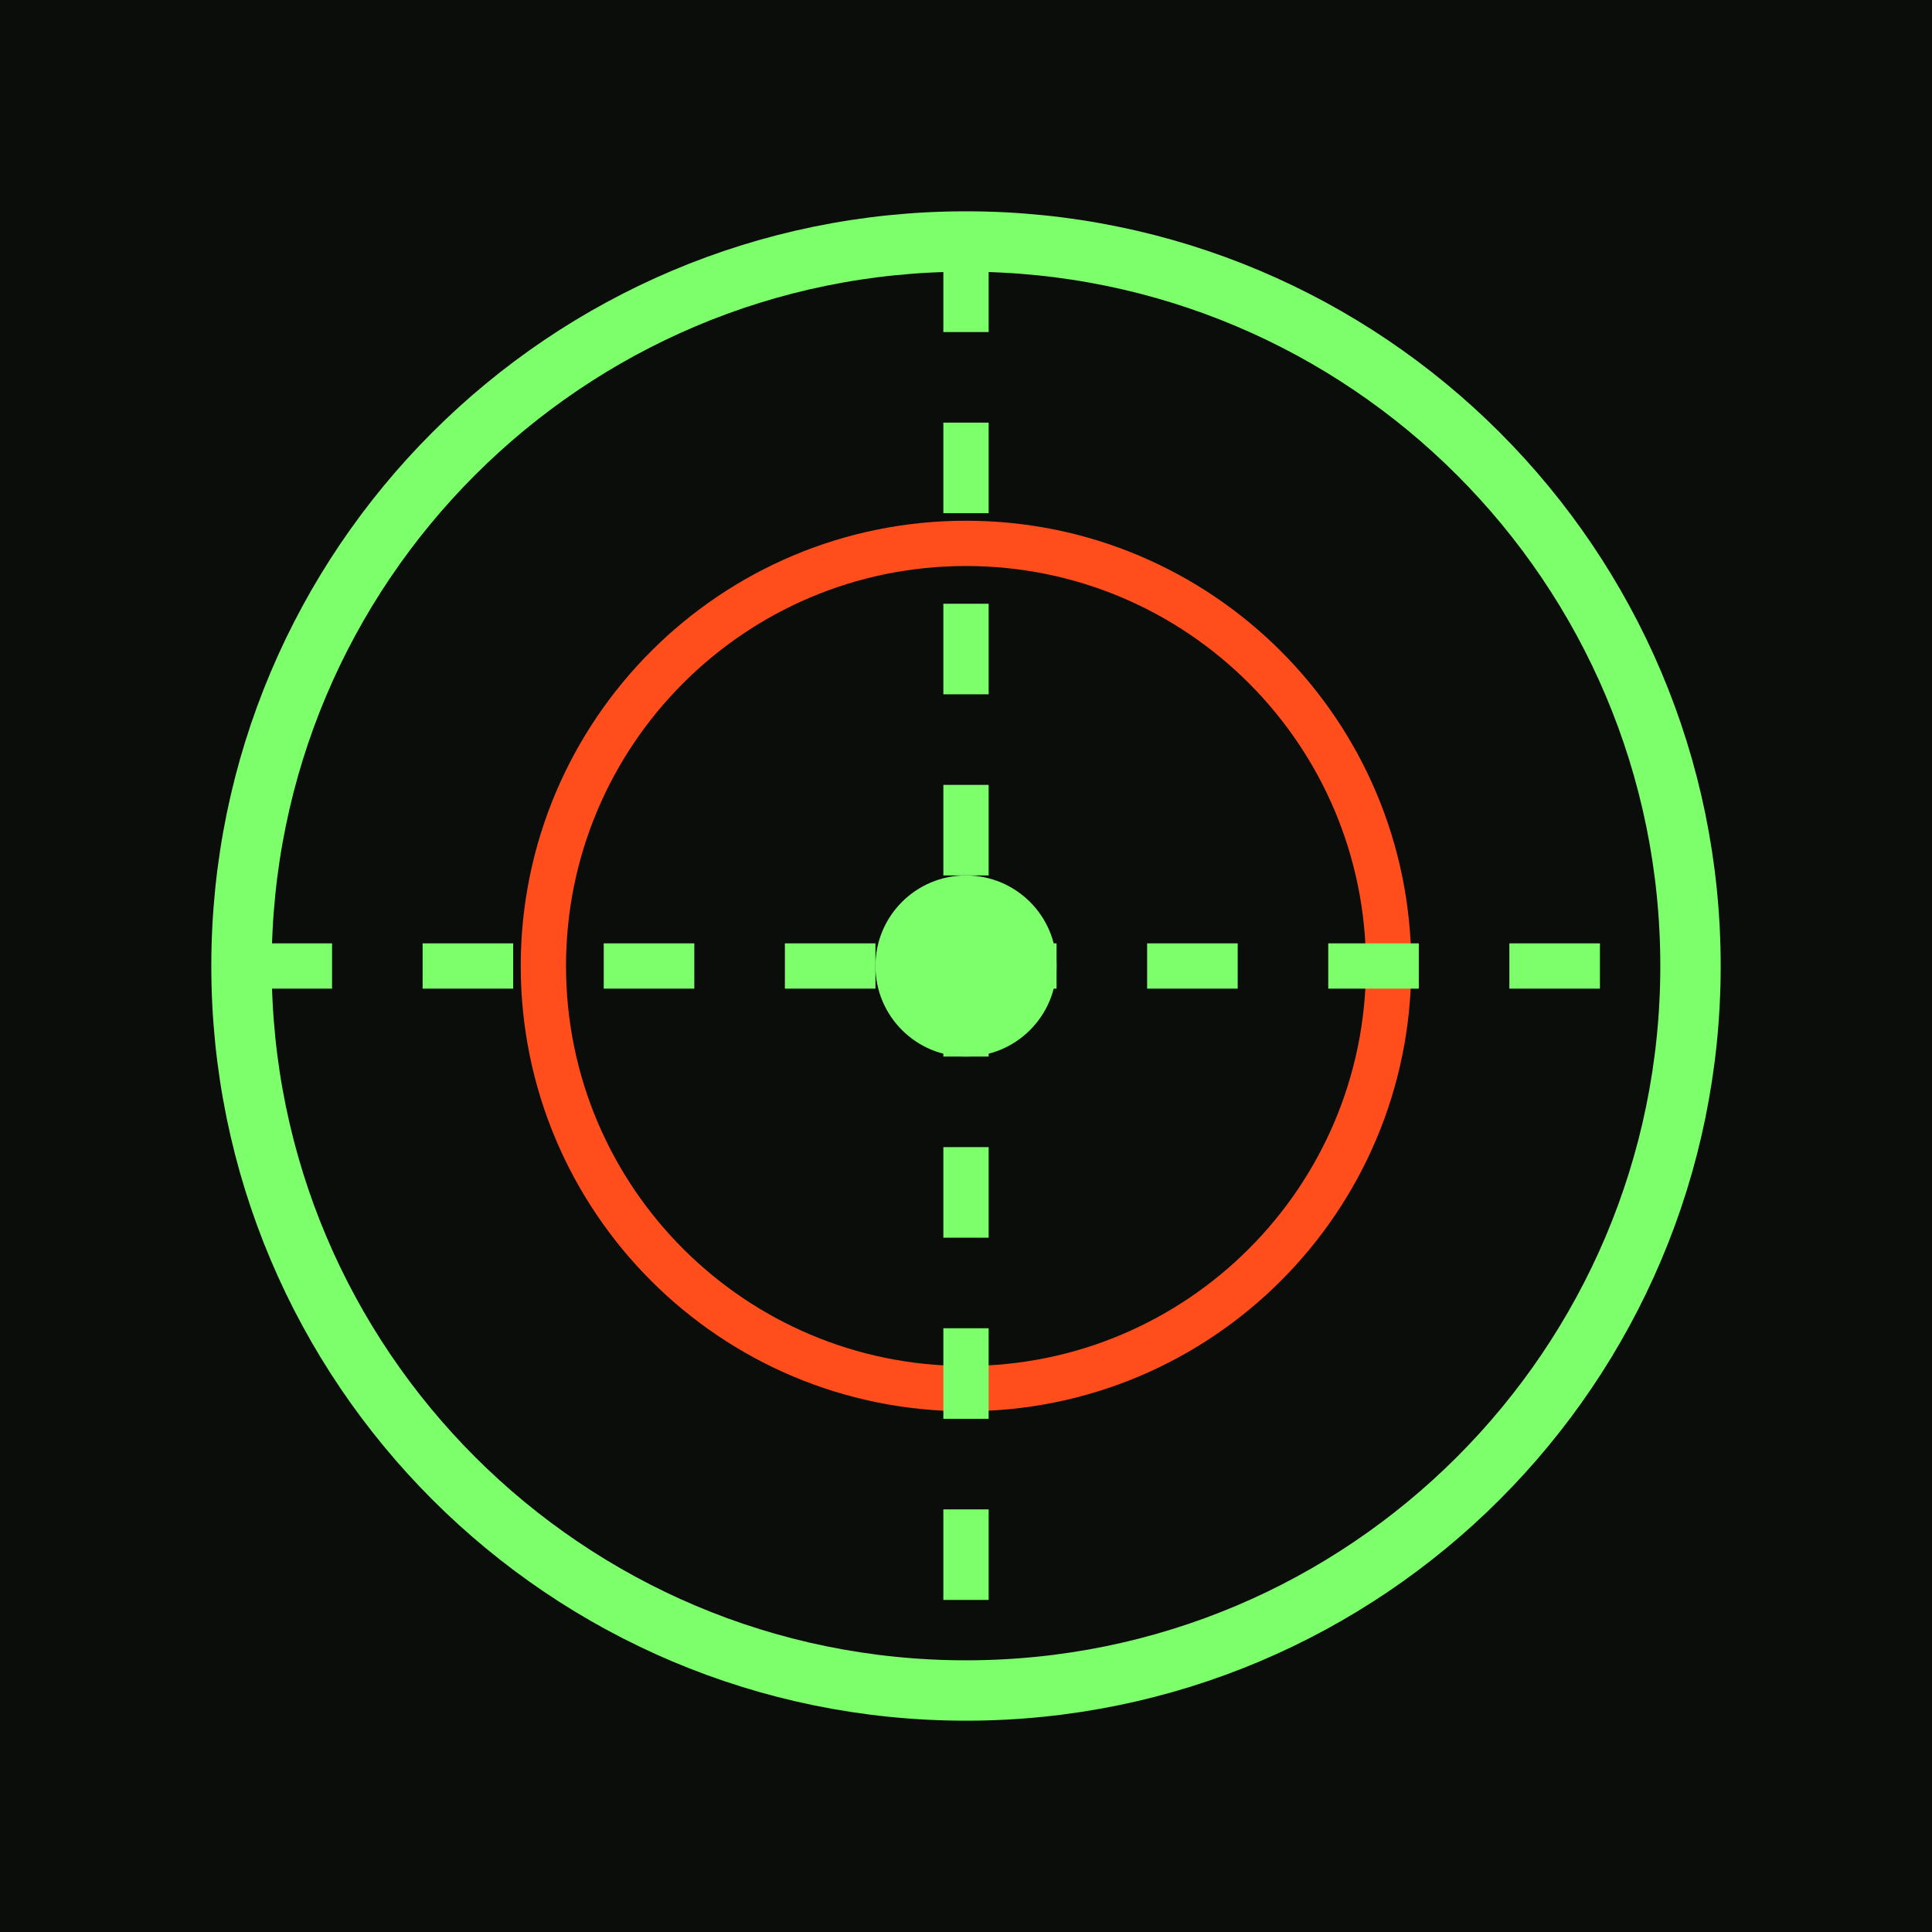
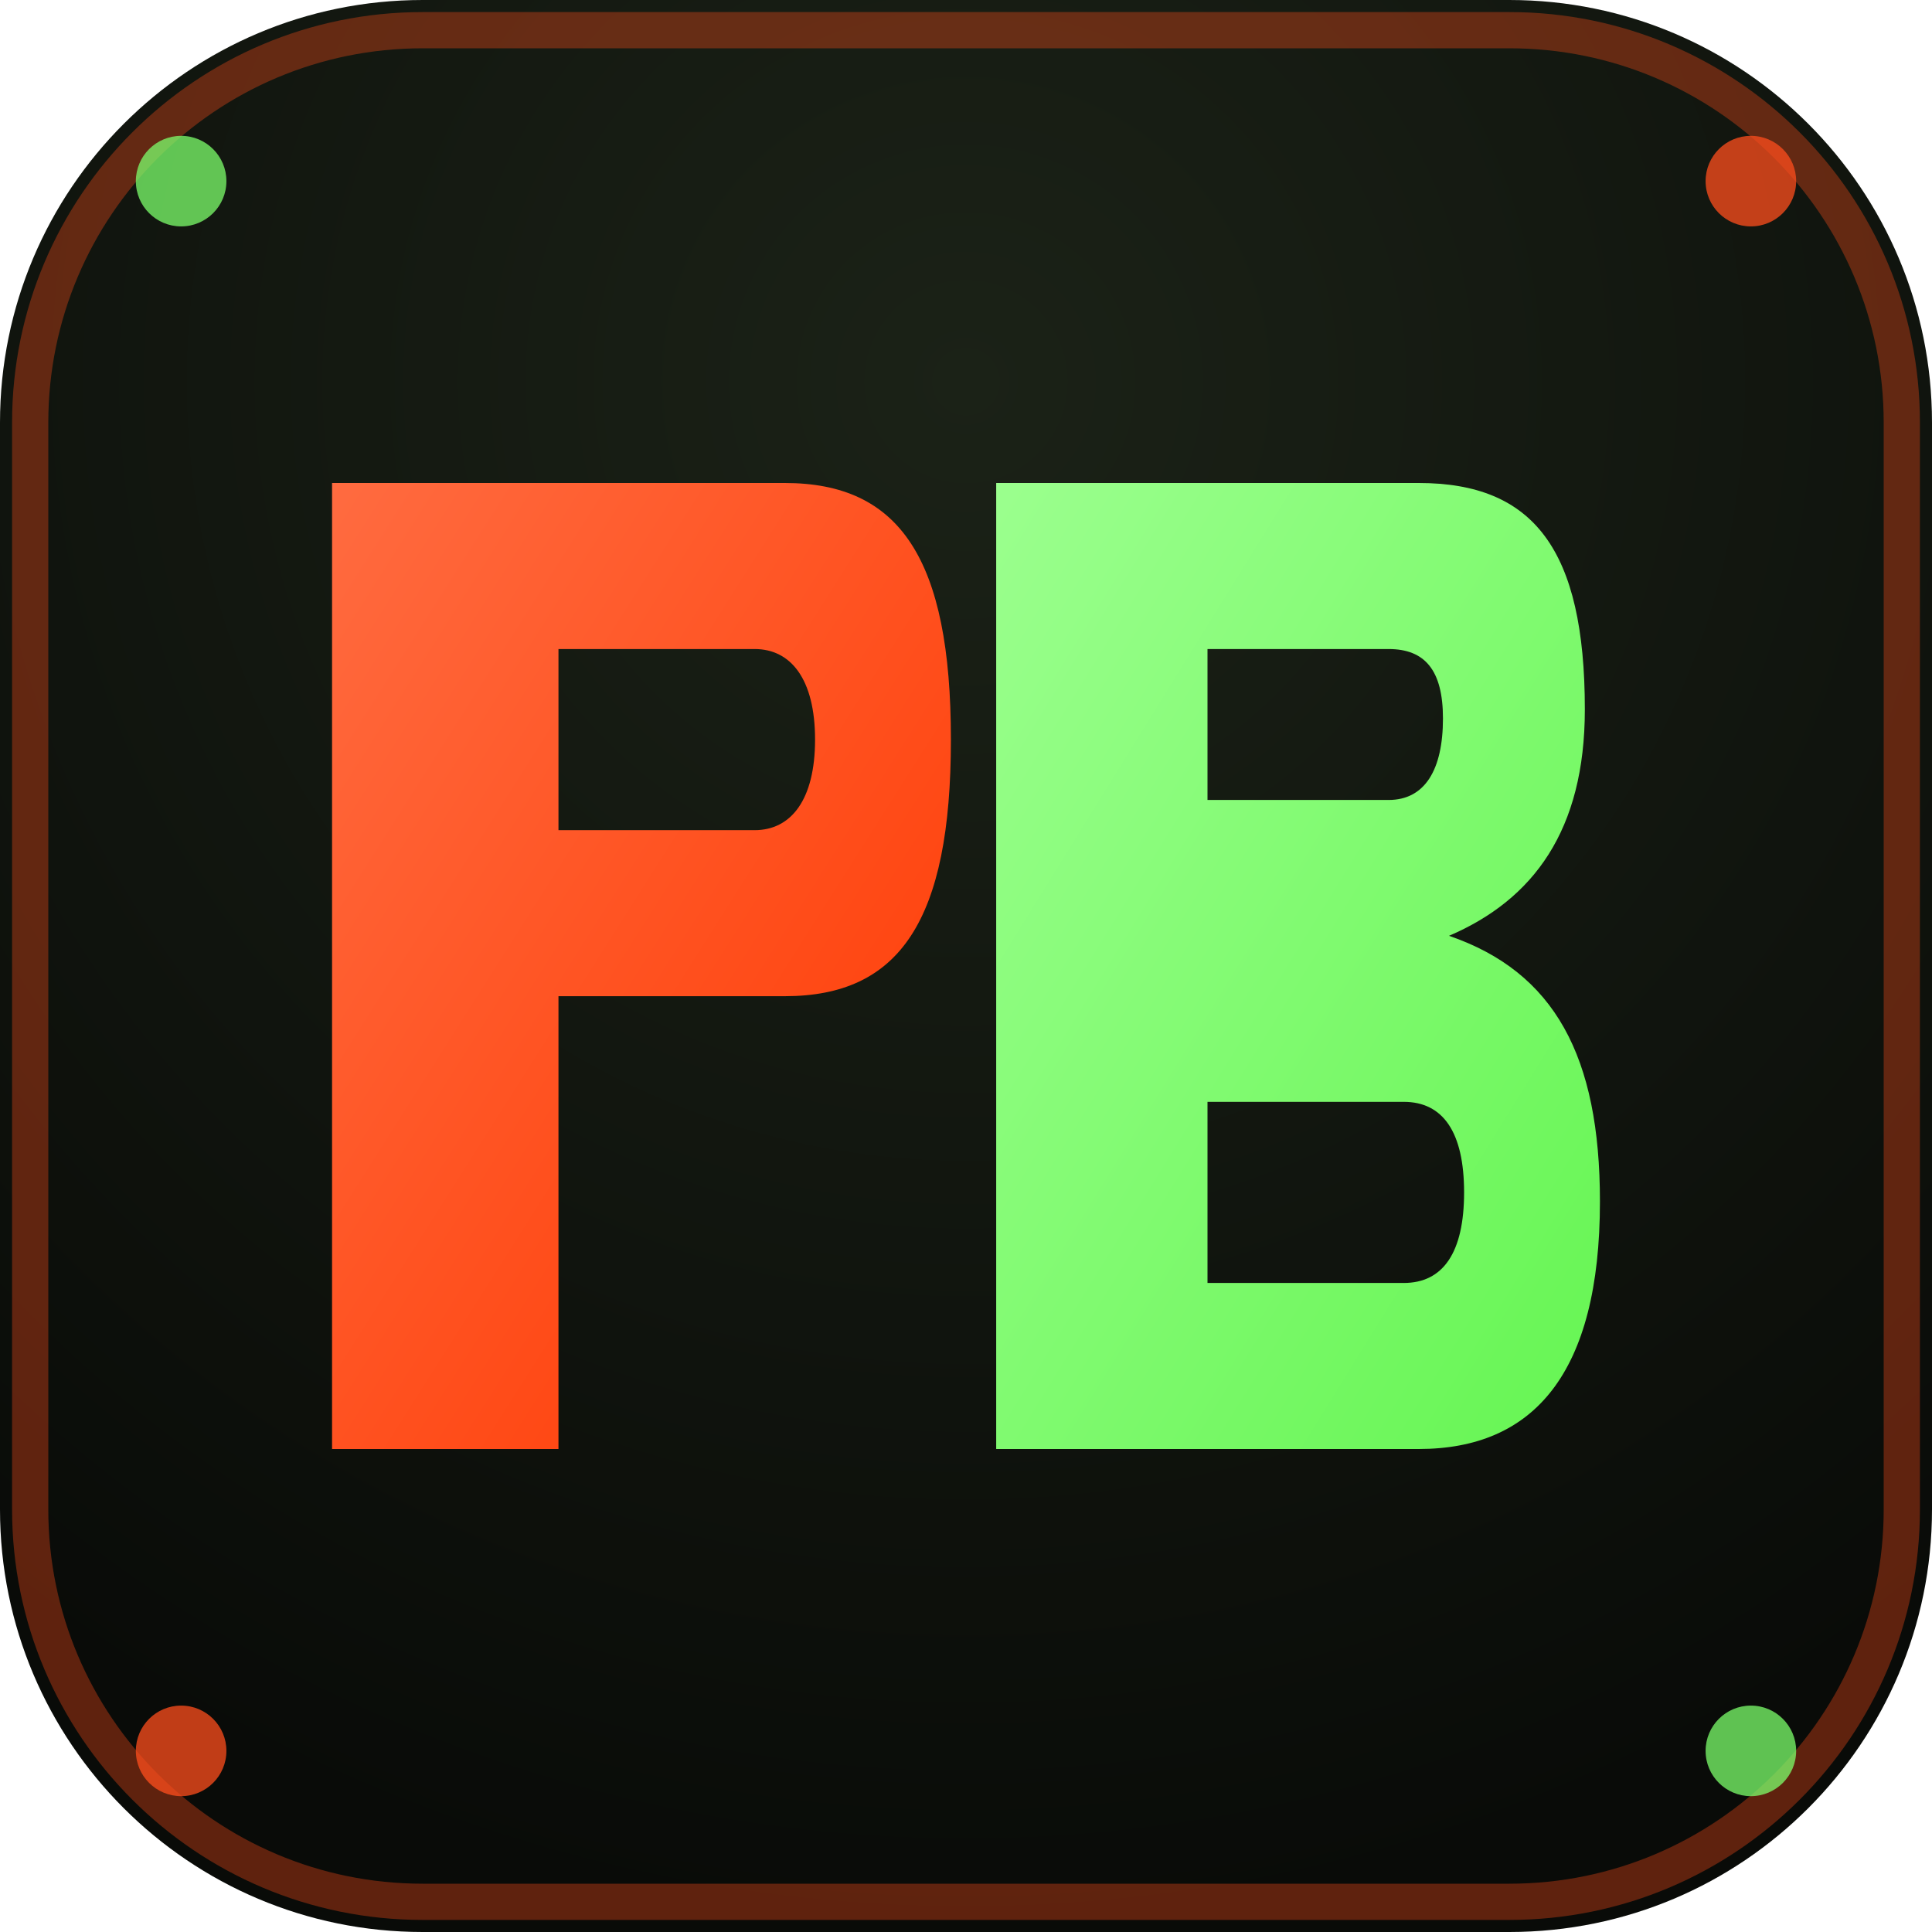
- <svg xmlns="http://www.w3.org/2000/svg" viewBox="0 0 64 64">
-   <rect width="64" height="64" fill="#0B0D0A" />
-   <circle cx="32" cy="32" r="24" fill="none" stroke="#7CFF6B" stroke-width="2" />
-   <circle cx="32" cy="32" r="14" fill="none" stroke="#FF4D1C" stroke-width="1.5" />
-   <circle cx="32" cy="32" r="3" fill="#7CFF6B" />
-   <line x1="8" y1="32" x2="56" y2="32" stroke="#7CFF6B" stroke-width="1.5" stroke-dasharray="3 3" />
-   <line x1="32" y1="8" x2="32" y2="56" stroke="#7CFF6B" stroke-width="1.5" stroke-dasharray="3 3" />
+ <svg xmlns="http://www.w3.org/2000/svg" viewBox="0 0 64 64" width="64" height="64">
+   <defs>
+     <radialGradient id="pbGlow" cx="50%" cy="20%" r="80%">
+       <stop offset="0%" stop-color="#1B2217" />
+       <stop offset="100%" stop-color="#090B08" />
+     </radialGradient>
+     <linearGradient id="pGrad" x1="0%" y1="0%" x2="100%" y2="100%">
+       <stop offset="0%" stop-color="#FF6B40" />
+       <stop offset="100%" stop-color="#FF3800" />
+     </linearGradient>
+     <linearGradient id="bGrad" x1="0%" y1="0%" x2="100%" y2="100%">
+       <stop offset="0%" stop-color="#9BFF8E" />
+       <stop offset="100%" stop-color="#65F552" />
+     </linearGradient>
+   </defs>
+   <rect width="64" height="64" rx="14" fill="url(#pbGlow)" />
+   <rect x="1" y="1" width="62" height="62" rx="13" fill="none" stroke="#FF4D1C" stroke-width="1.2" stroke-opacity="0.35" />
+   <circle cx="6" cy="6" r="1.5" fill="#7CFF6B" opacity="0.75" />
+   <circle cx="58" cy="6" r="1.5" fill="#FF4D1C" opacity="0.75" />
+   <circle cx="6" cy="58" r="1.5" fill="#FF4D1C" opacity="0.75" />
+   <circle cx="58" cy="58" r="1.5" fill="#7CFF6B" opacity="0.75" />
+   <path fill="url(#pGrad)" fill-rule="evenodd" d="M 11 16 H 26 C 29.8 16 31.5 18.5 31.5 24.5 C 31.5 30.5 29.8 33 26 33 H 18.5 V 48 H 11 Z M 18.5 21.5 V 27.5 H 25 C 26.2 27.5 27 26.5 27 24.5 C 27 22.5 26.2 21.5 25 21.5 Z" />
+   <path fill="url(#bGrad)" fill-rule="evenodd" d="M 33 16 H 47 C 50.8 16 52.5 18.2 52.5 23.5 C 52.5 27.5 50.8 29.8 48 31 C 51.5 32.2 53 35 53 39.8 C 53 45.5 50.8 48 47 48 H 33 Z M 40 21.5 V 26.5 H 46 C 47.2 26.5 47.8 25.5 47.8 23.8 C 47.8 22.2 47.2 21.5 46 21.5 Z M 40 36.5 V 42.5 H 46.5 C 47.8 42.5 48.5 41.5 48.5 39.5 C 48.5 37.5 47.8 36.5 46.5 36.5 Z" />
</svg>
